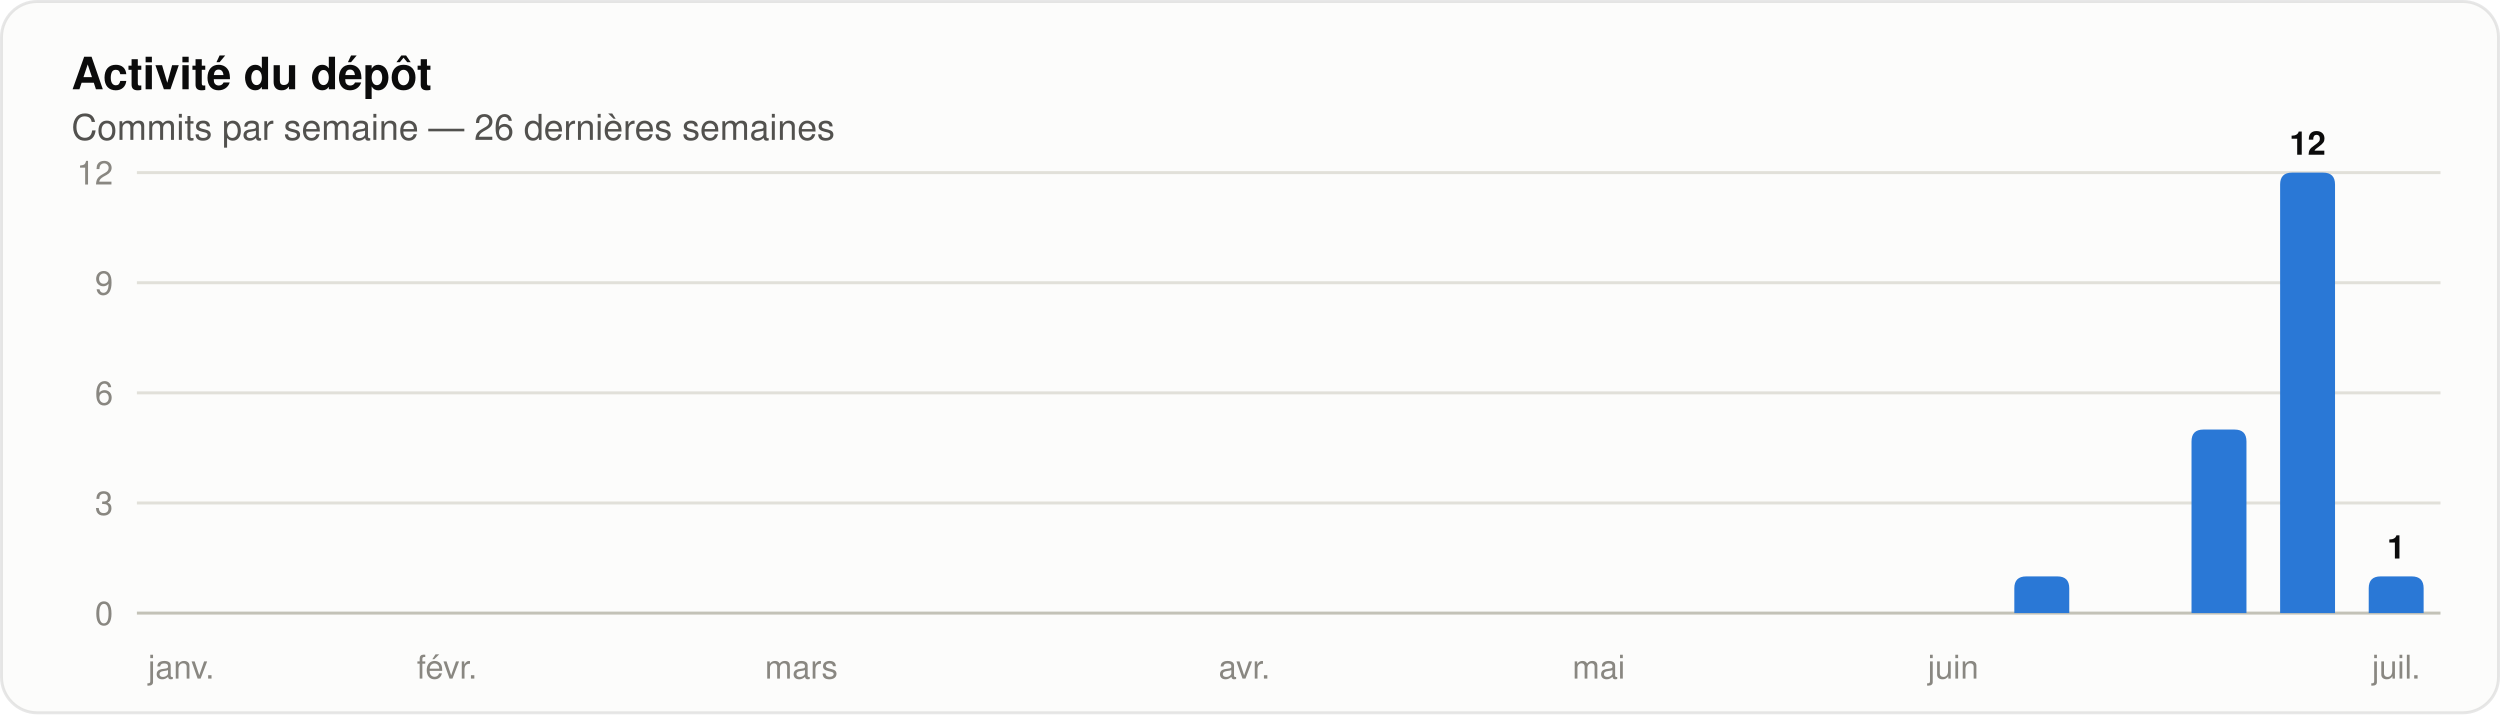
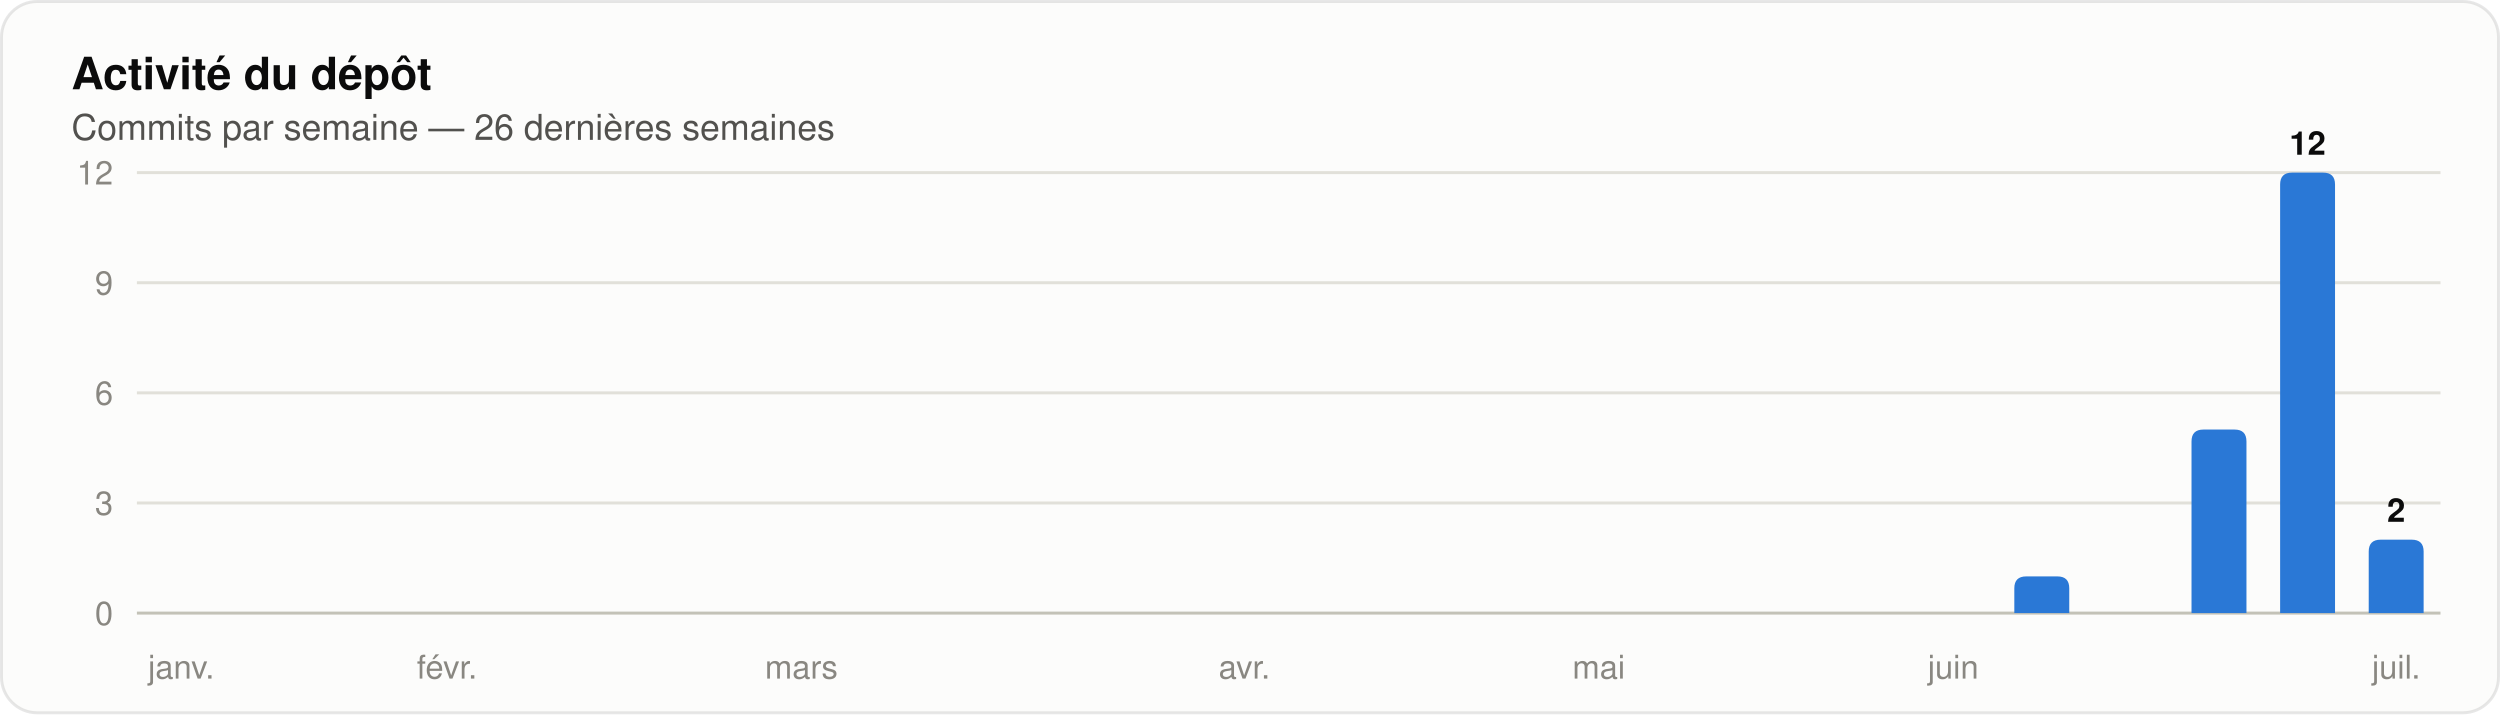
<svg xmlns="http://www.w3.org/2000/svg" width="840" height="240" viewBox="0 0 840 240" role="img" aria-label="Histogramme des commits par semaine sur les 26 dernières semaines" font-family="system-ui, 'Segoe UI', Ubuntu, Helvetica, Arial, sans-serif">
  <rect x="0.5" y="0.5" width="839" height="239" rx="12" fill="#fcfcfb" stroke="rgba(11,11,11,0.10)" />
  <text x="24" y="30" font-size="15" fill="#0b0b0b" font-weight="600">Activité du dépôt</text>
  <text x="24" y="47" font-size="12" fill="#52514e">Commits par semaine — 26 dernières semaines</text>
  <line x1="46" y1="206.0" x2="820" y2="206.0" stroke="#c3c2b7" stroke-width="1" />
  <text x="38" y="210" font-size="11" fill="#898781" text-anchor="end" font-variant-numeric="tabular-nums">0</text>
  <line x1="46" y1="169.0" x2="820" y2="169.0" stroke="#e1e0d9" stroke-width="1" />
  <text x="38" y="173" font-size="11" fill="#898781" text-anchor="end" font-variant-numeric="tabular-nums">3</text>
  <line x1="46" y1="132.0" x2="820" y2="132.0" stroke="#e1e0d9" stroke-width="1" />
  <text x="38" y="136" font-size="11" fill="#898781" text-anchor="end" font-variant-numeric="tabular-nums">6</text>
  <line x1="46" y1="95.0" x2="820" y2="95.0" stroke="#e1e0d9" stroke-width="1" />
  <text x="38" y="99" font-size="11" fill="#898781" text-anchor="end" font-variant-numeric="tabular-nums">9</text>
  <line x1="46" y1="58.0" x2="820" y2="58.0" stroke="#e1e0d9" stroke-width="1" />
  <text x="38" y="62" font-size="11" fill="#898781" text-anchor="end" font-variant-numeric="tabular-nums">12</text>
  <text x="60.885" y="228" font-size="11" fill="#898781" text-anchor="middle">janv.</text>
  <text x="150.192" y="228" font-size="11" fill="#898781" text-anchor="middle">févr.</text>
  <text x="269.269" y="228" font-size="11" fill="#898781" text-anchor="middle">mars</text>
  <text x="418.115" y="228" font-size="11" fill="#898781" text-anchor="middle">avr.</text>
  <text x="537.192" y="228" font-size="11" fill="#898781" text-anchor="middle">mai</text>
  <text x="656.269" y="228" font-size="11" fill="#898781" text-anchor="middle">juin</text>
  <path d="M 676.81 206.00 V 197.67 Q 676.81 193.67 680.81 193.67 H 691.27 Q 695.27 193.67 695.27 197.67 V 206.00 Z" fill="#2a78d6" />
  <path d="M 736.35 206.00 V 148.33 Q 736.35 144.33 740.35 144.33 H 750.81 Q 754.81 144.33 754.81 148.33 V 206.00 Z" fill="#2a78d6" />
  <path d="M 766.12 206.00 V 62.00 Q 766.12 58.00 770.12 58.00 H 780.57 Q 784.57 58.00 784.57 62.00 V 206.00 Z" fill="#2a78d6" />
  <text x="775.346" y="52" font-size="11" fill="#0b0b0b" font-weight="600" text-anchor="middle">12</text>
-   <path d="M 795.89 206.00 V 197.67 Q 795.89 193.67 799.89 193.67 H 810.34 Q 814.34 193.67 814.34 197.67 V 206.00 Z" fill="#2a78d6" />
-   <text x="805.115" y="187.667" font-size="11" fill="#0b0b0b" font-weight="600" text-anchor="middle">1</text>
+   <path d="M 795.89 206.00 V 185.33 Q 795.89 181.33 799.89 181.33 H 810.34 Q 814.34 181.33 814.34 185.33 V 206.00 Z" fill="#2a78d6" />
+   <text x="805.115" y="175.333" font-size="11" fill="#0b0b0b" font-weight="600" text-anchor="middle">2</text>
  <text x="805.115" y="228" font-size="11" fill="#898781" text-anchor="middle">juil.</text>
</svg>
